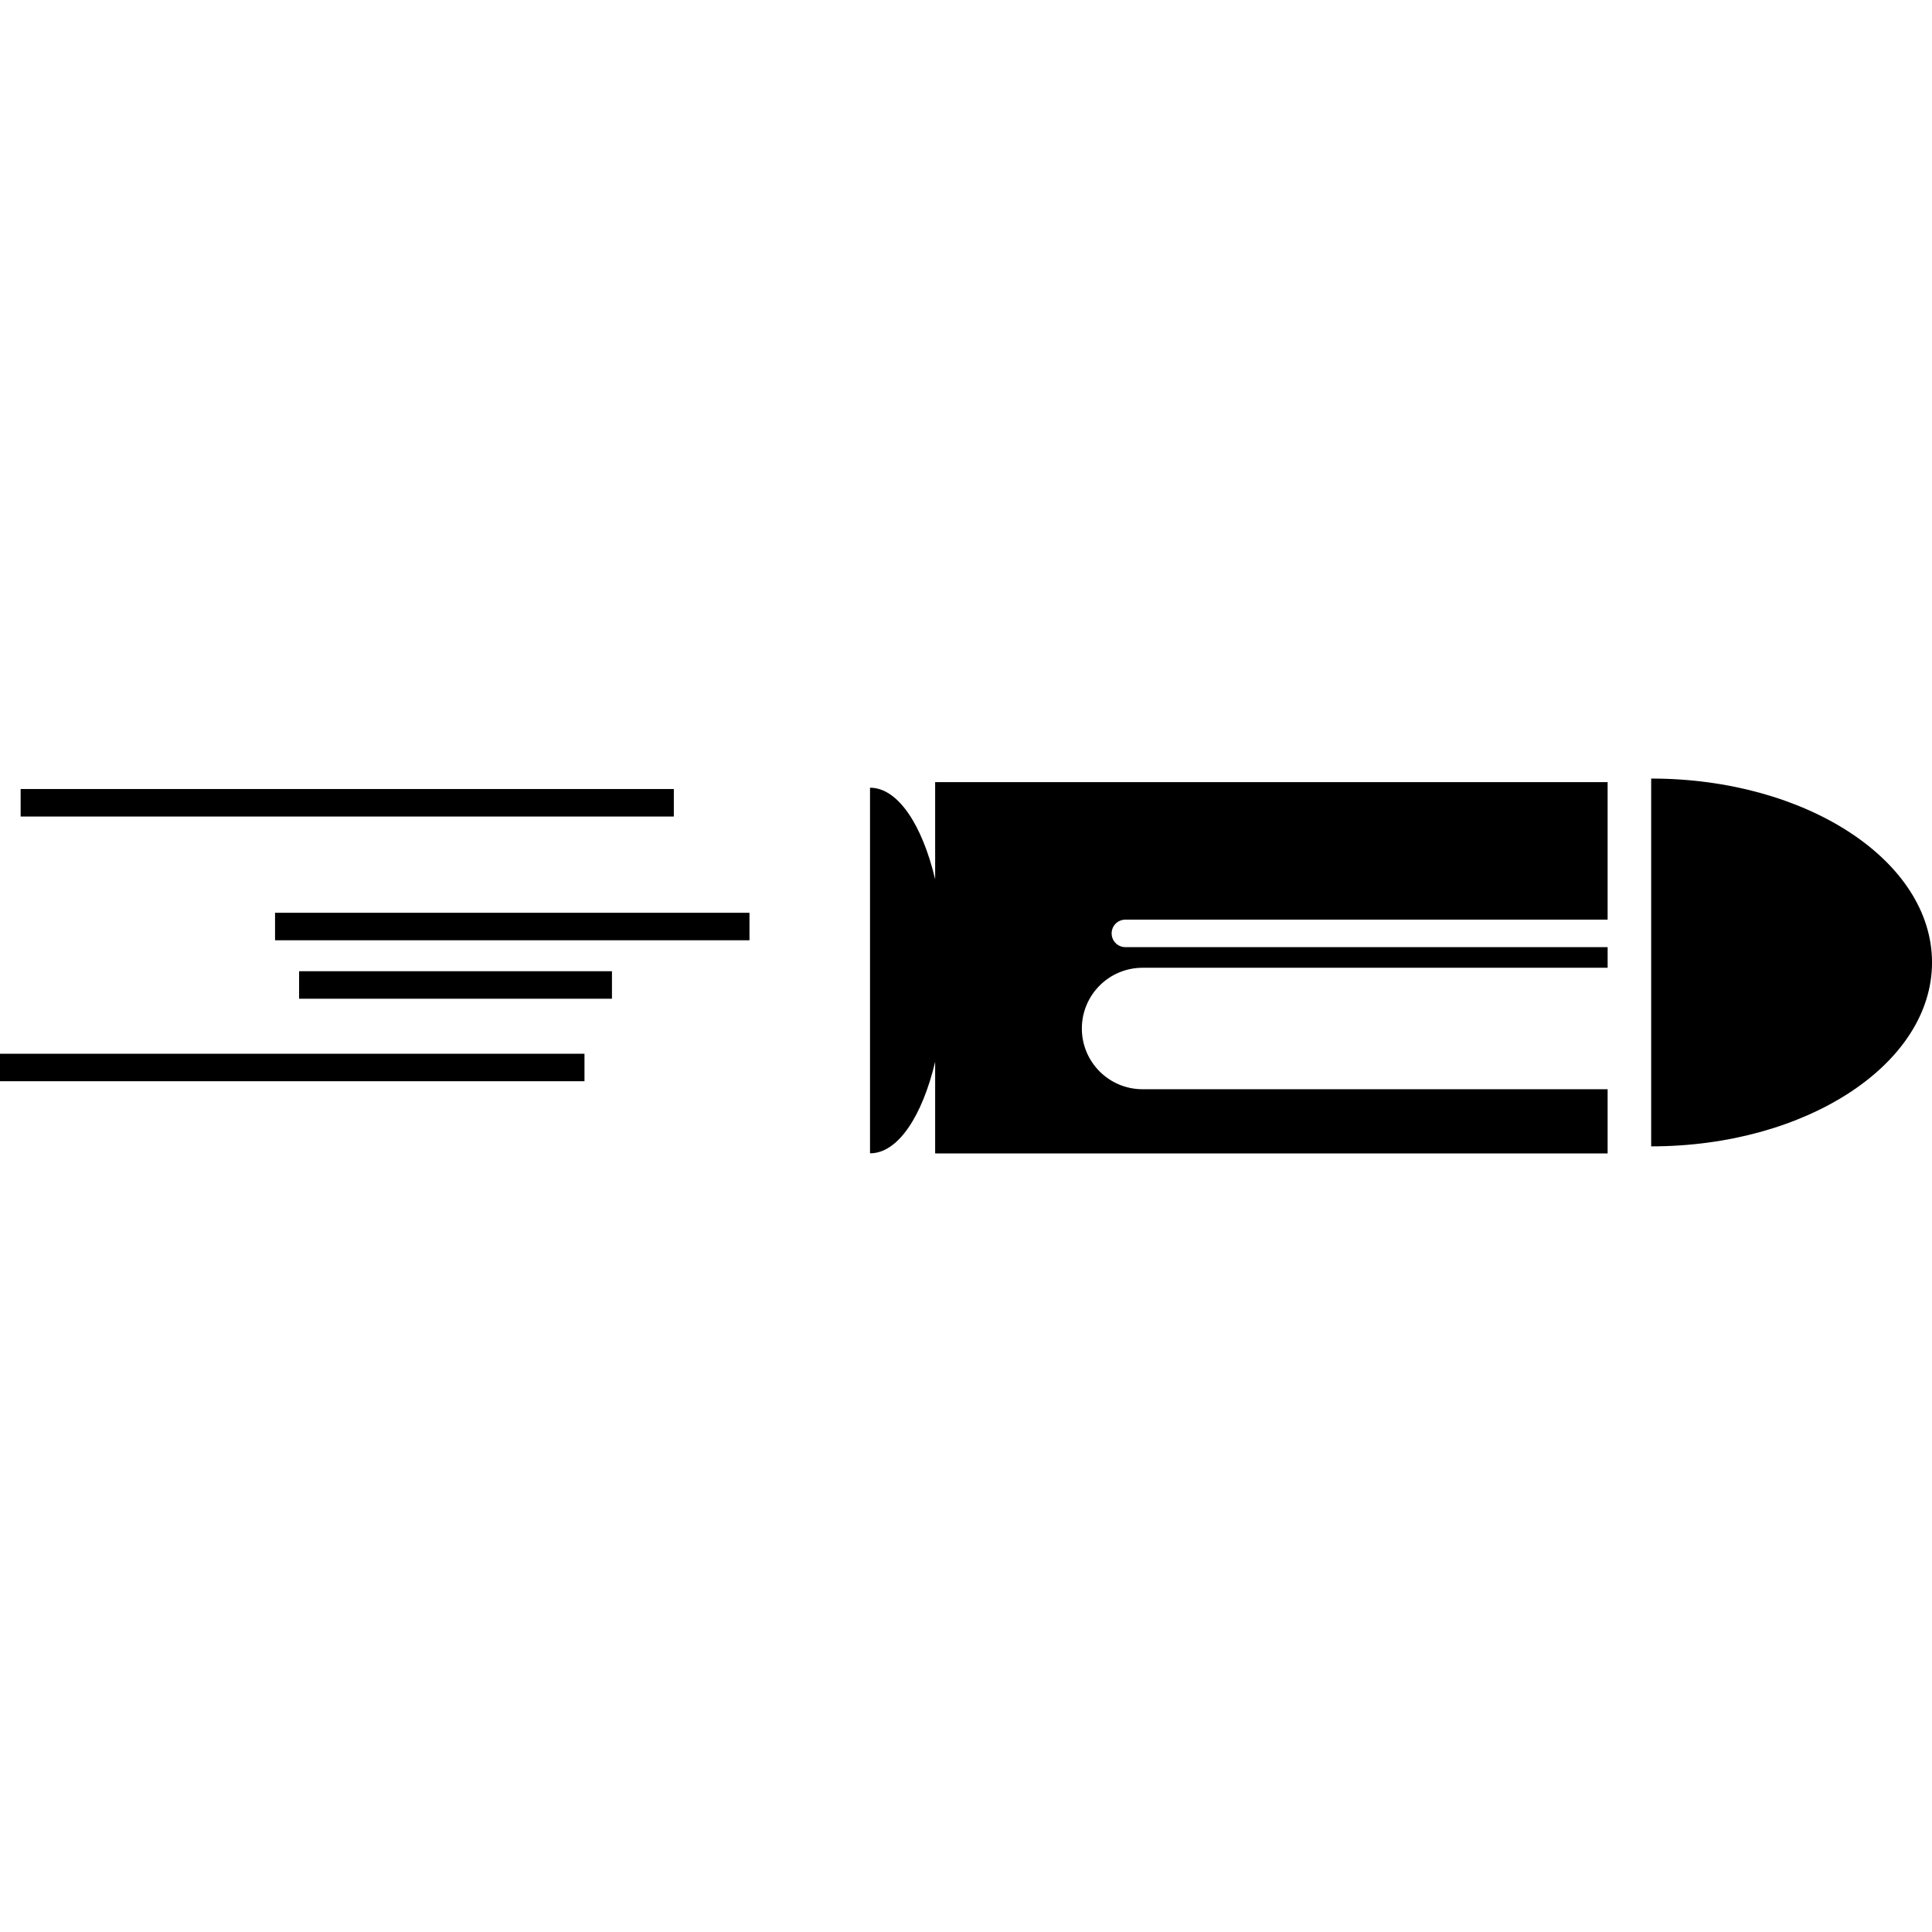
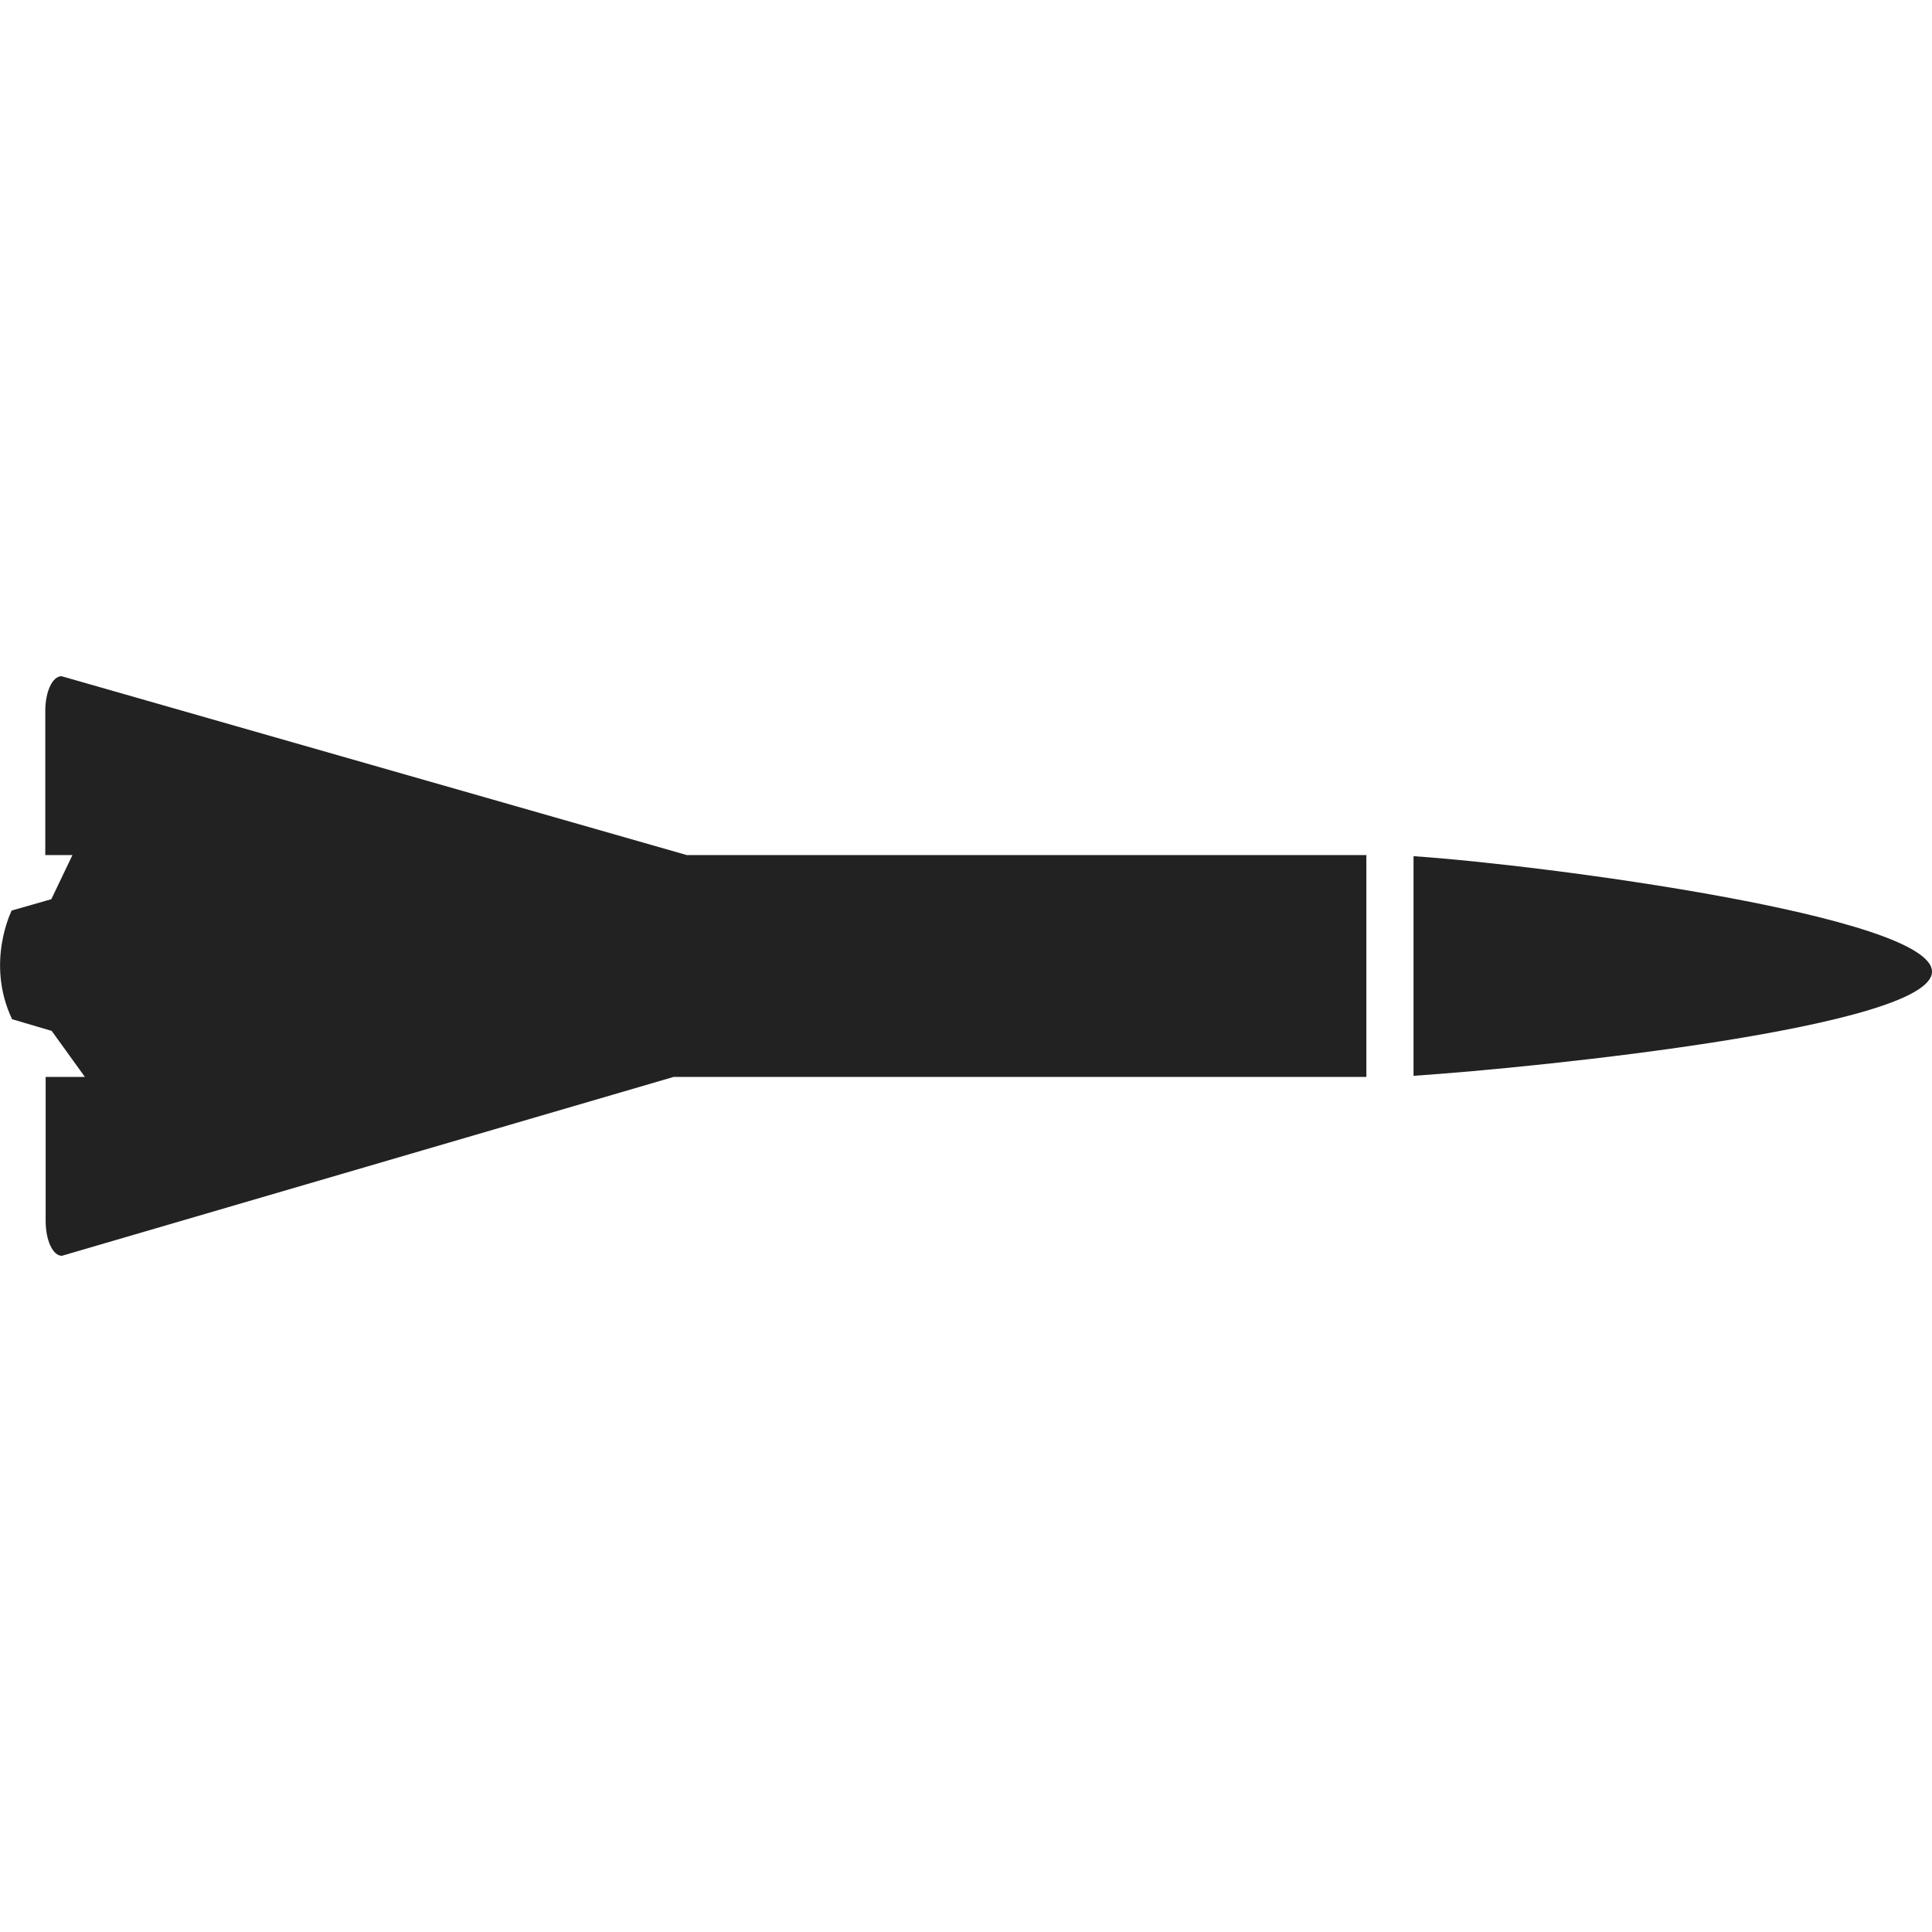
- <svg xmlns="http://www.w3.org/2000/svg" version="1.1" id="Capa_1" x="0px" y="0px" width="99.578px" height="99.578px" viewBox="0 0 99.578 99.578" style="enable-background:new 0 0 99.578 99.578;" xml:space="preserve">
+ <svg xmlns="http://www.w3.org/2000/svg" version="1.1" id="Capa_1" x="0px" y="0px" viewBox="-49 141 512 512" style="enable-background:new -49 141 512 512;" xml:space="preserve">
+   <style type="text/css">
+ 	.st0{fill:#222222;}
+ </style>
  <g>
-     <g>
-       <path d="M48.199,45.317c-0.672-2.817-1.922-4.717-3.357-4.717v18.844c1.436,0,2.686-1.899,3.357-4.717v4.722h34.66v-3.308H58.891    c-1.729,0-3.131-1.401-3.131-3.129c0-1.73,1.4-3.132,3.131-3.132h23.969v-1.063H58.004c-0.393,0-0.709-0.317-0.709-0.709    s0.316-0.708,0.709-0.708h24.855v-7.088h-34.66V45.317z" />
-       <path d="M85.104,40.128v18.957c7.996,0,14.475-4.243,14.475-9.479S93.1,40.128,85.104,40.128z" />
-       <rect x="1.064" y="40.667" width="33.666" height="1.418" />
-       <rect x="14.176" y="47.046" width="24.453" height="1.417" />
-       <rect x="15.416" y="50.058" width="16.125" height="1.418" />
-       <rect y="54.312" width="30.125" height="1.416" />
-     </g>
+     <path class="st0" d="M-45.9,382.3l10.5-3l5.6-11.7H-37v-38.2c0-5.1,1.9-9.2,4.3-9.2L133,367.6h177c1,0,2.1,0,3.1,0v58.8   c-1,0-2.1,0-3.1,0H129.5l-162.1,47.4c-2.4,0-4.3-4.1-4.3-9.2v-38.2h10.4l-8.8-12.2l-10.5-3.1C-52.9,396.1-45.9,382.3-45.9,382.3z    M463,398.5c0-14.7-103.1-28.3-137.4-30.6v58.2C359.9,423.8,463,413.1,463,398.5z" />
  </g>
-   <g>
- </g>
-   <g>
- </g>
-   <g>
- </g>
-   <g>
- </g>
-   <g>
- </g>
-   <g>
- </g>
-   <g>
- </g>
-   <g>
- </g>
-   <g>
- </g>
-   <g>
- </g>
-   <g>
- </g>
-   <g>
- </g>
-   <g>
- </g>
-   <g>
- </g>
-   <g>
- </g>
</svg>
